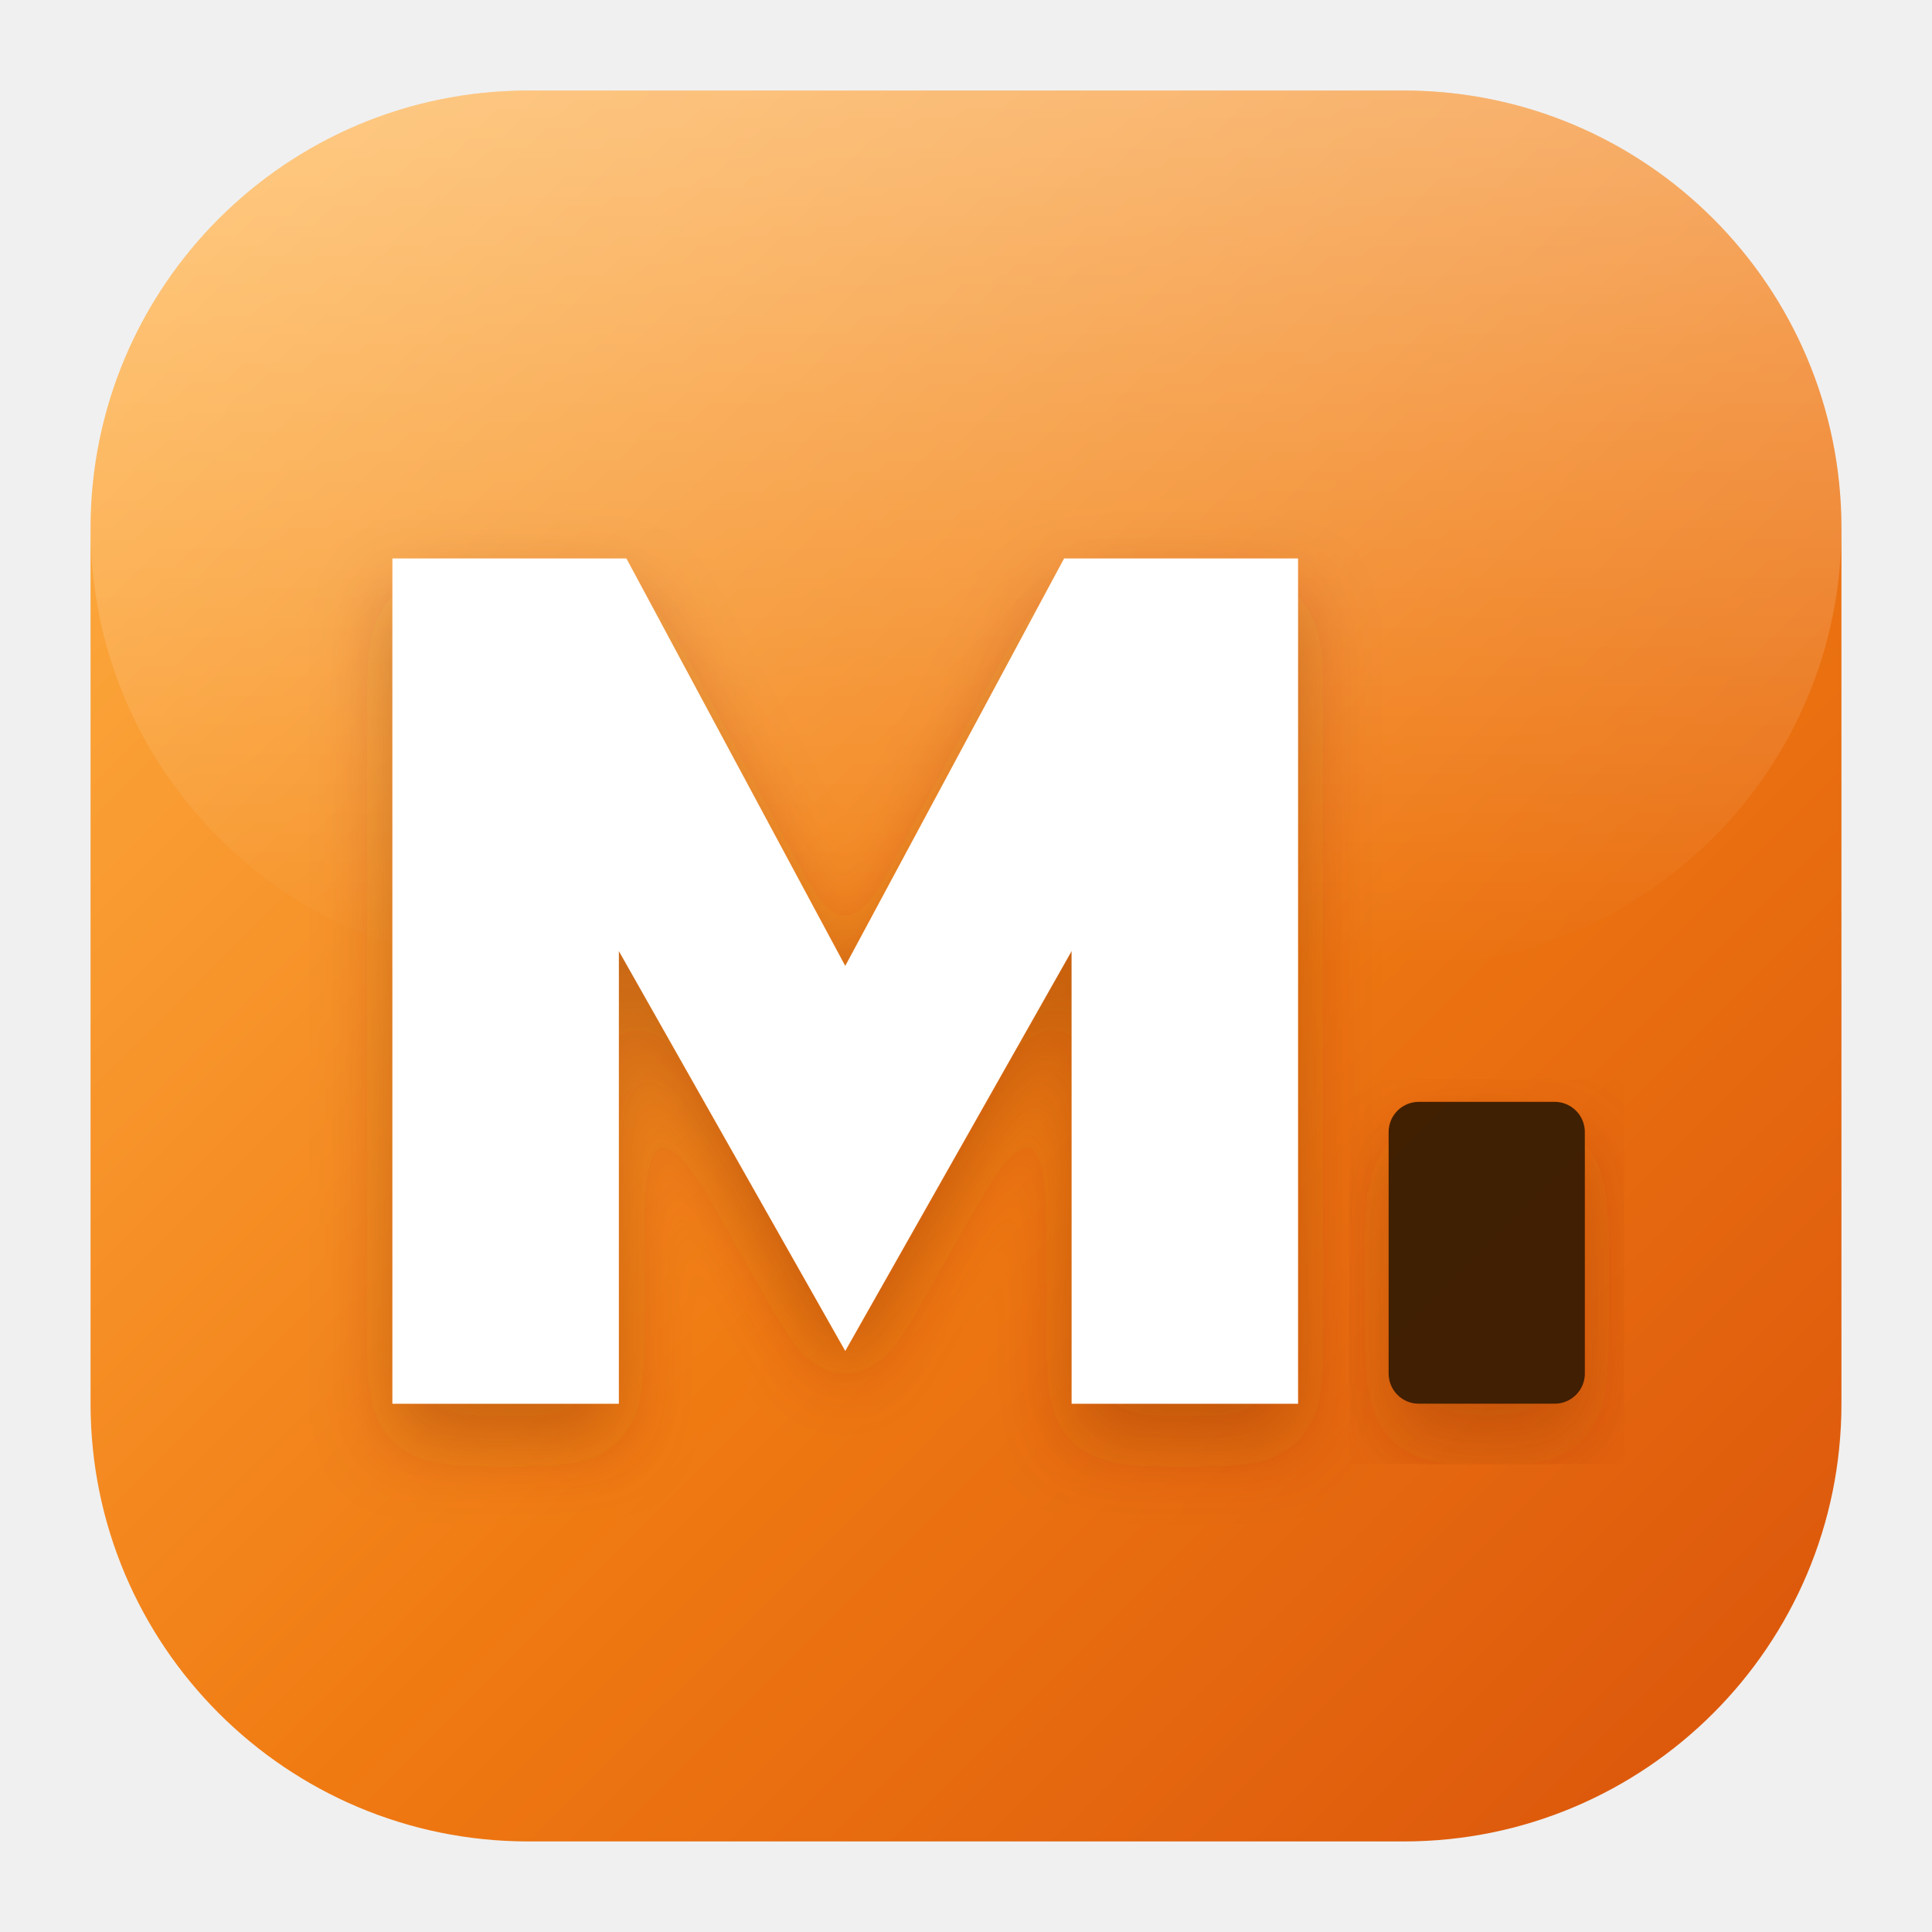
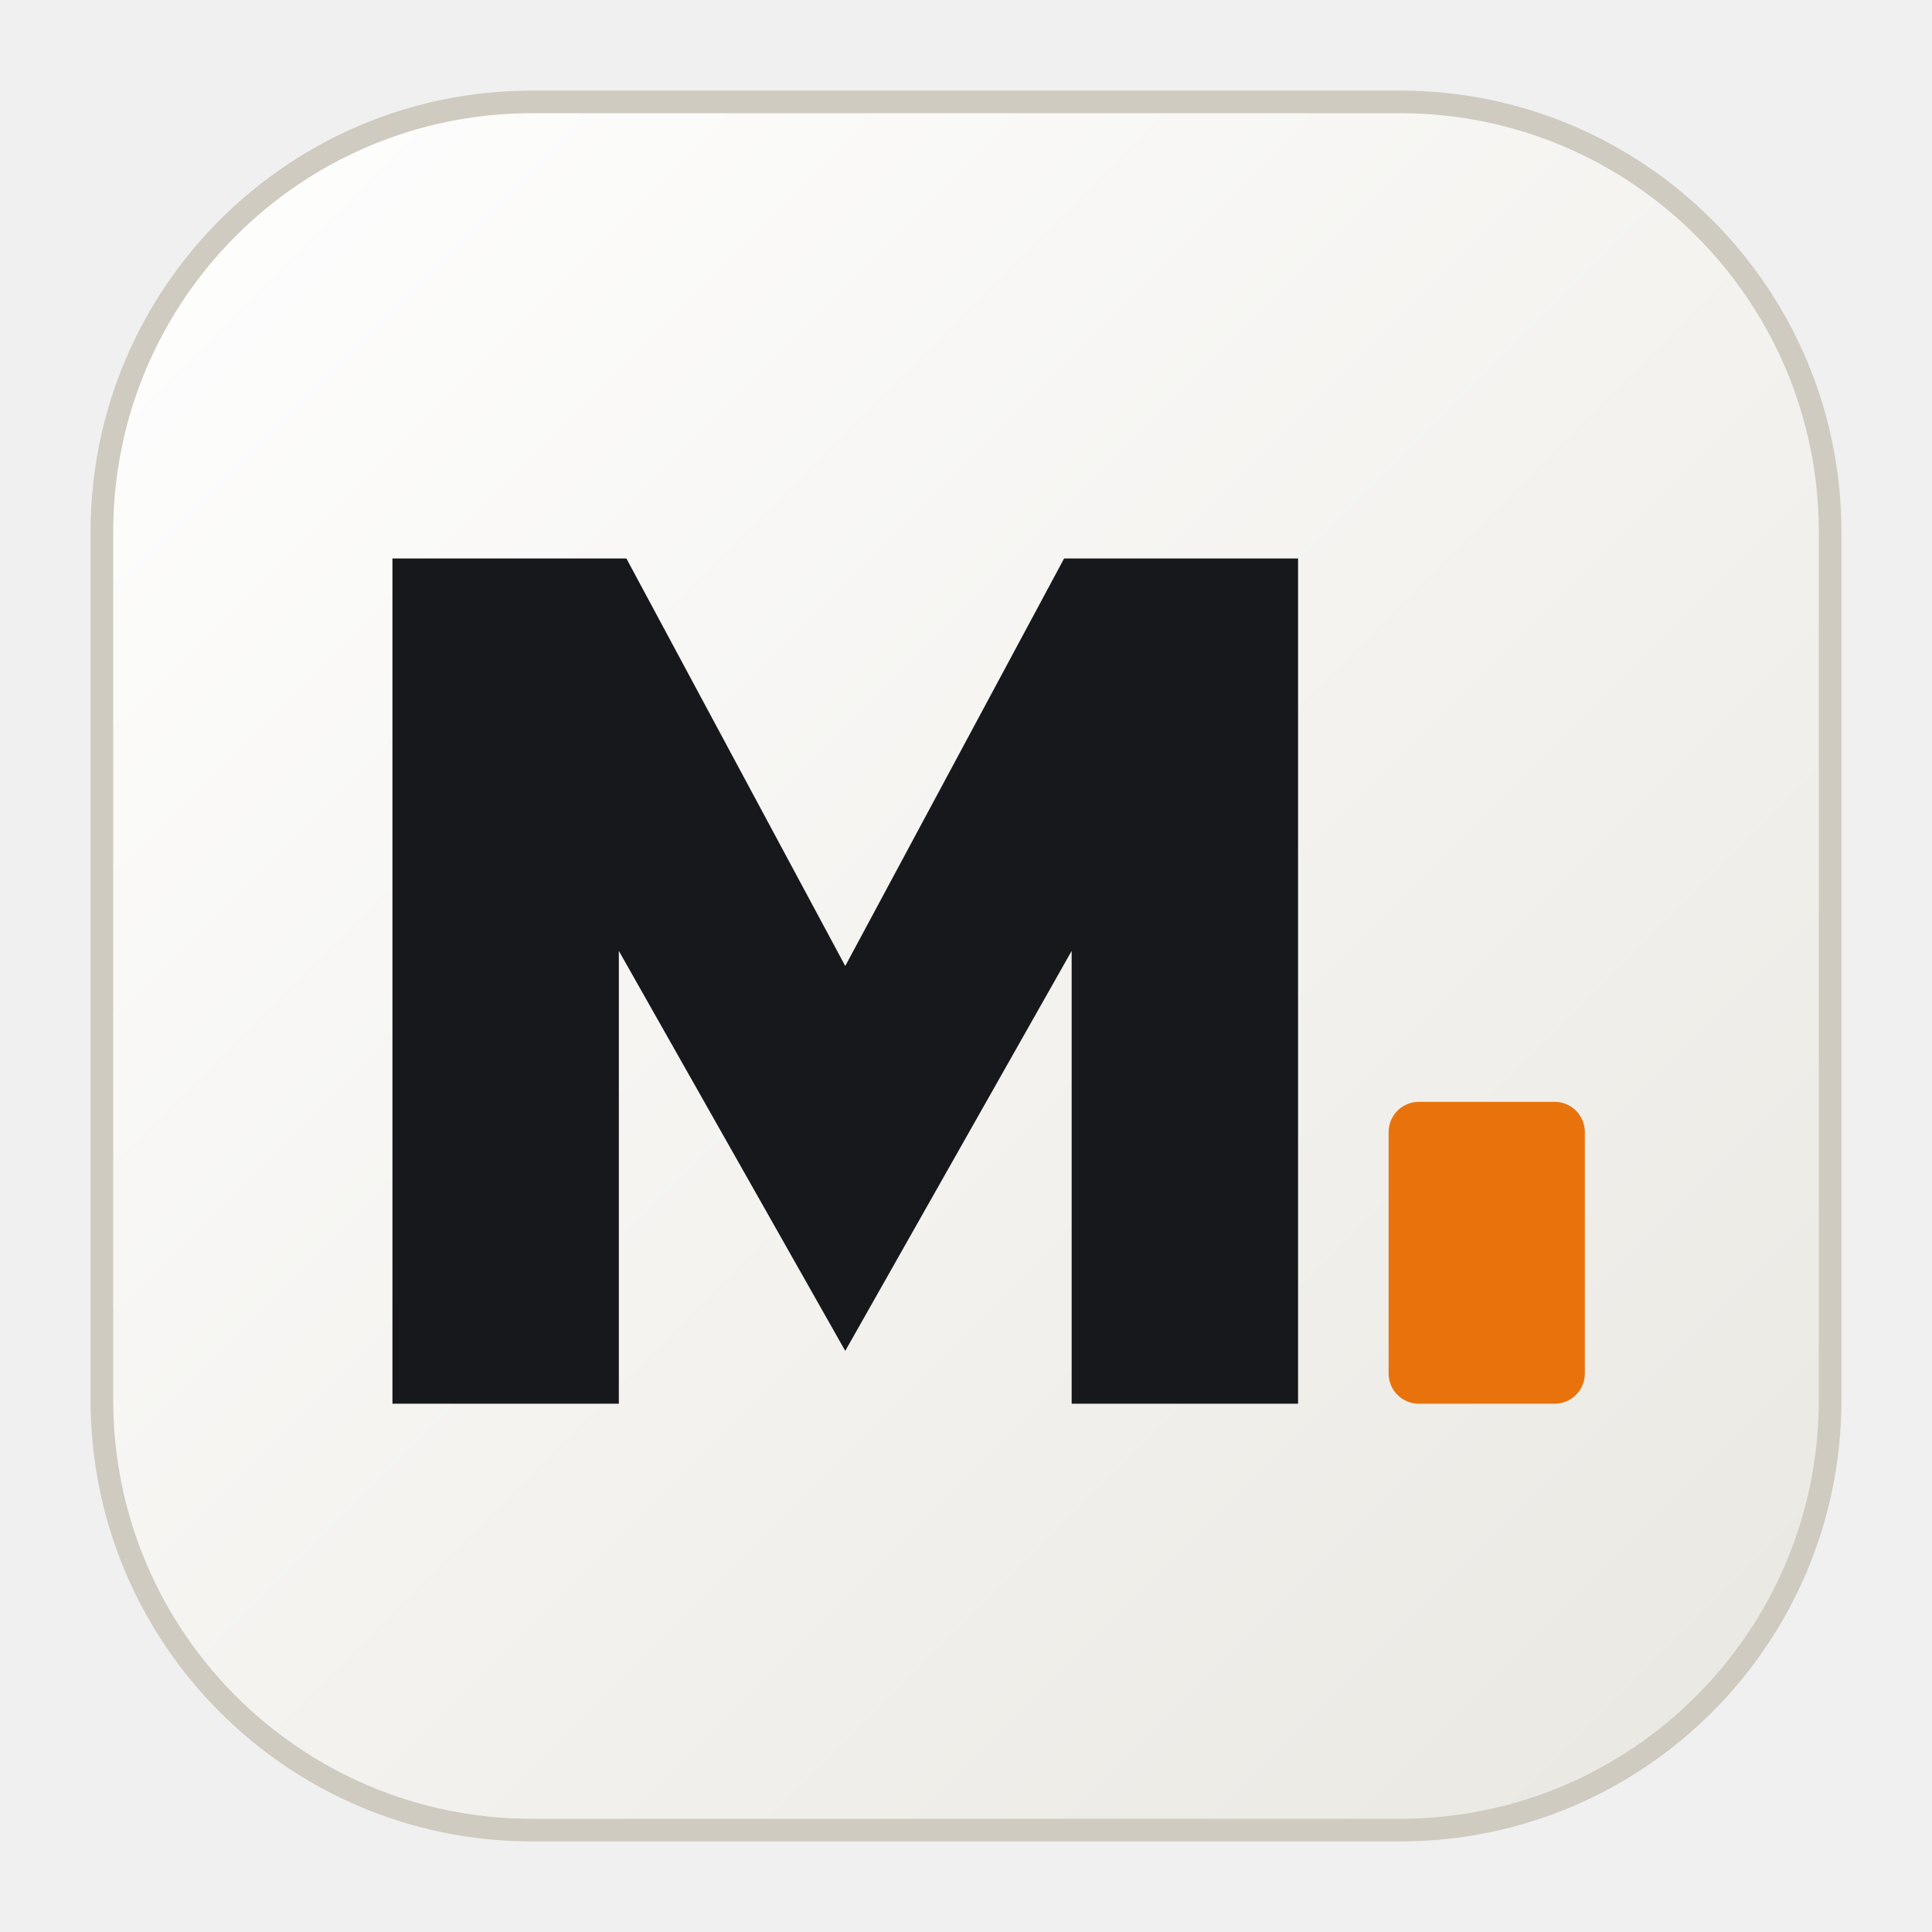
<svg xmlns="http://www.w3.org/2000/svg" viewBox="0 0 512 512">
  <defs>
    <linearGradient id="bg" x1="0" y1="0" x2="1" y2="1">
-       <stop offset="0" stop-color="#ffb347" />
-       <stop offset="0.55" stop-color="#f07a12" />
-       <stop offset="1" stop-color="#d9530b" />
+       <stop offset="0" stop-color="#ffffff" />
+       <stop offset="1" stop-color="#e9e7e1" />
    </linearGradient>
-     <linearGradient id="shine" x1="0" y1="0" x2="0" y2="1">
-       <stop offset="0" stop-color="#fff" stop-opacity=".35" />
-       <stop offset="1" stop-color="#fff" stop-opacity="0" />
-     </linearGradient>
-     <filter id="sh" x="-20%" y="-20%" width="140%" height="140%">
-       <feDropShadow dx="0" dy="10" stdDeviation="10" flood-color="#7a2a00" flood-opacity=".35" />
-     </filter>
  </defs>
-   <rect x="24" y="24" width="464" height="464" rx="116" fill="url(#bg)" />
-   <rect x="24" y="24" width="464" height="232" rx="116" fill="url(#shine)" />
-   <path filter="url(#sh)" fill="#ffffff" d="M104 372 V148 h62 l58 108 l58 -108 h62 V372 h-60 V252 l-60 106 l-60 -106 V372 z" />
-   <rect filter="url(#sh)" x="368" y="292" width="52" height="80" rx="8" fill="#2b1406" opacity=".88" />
+   <rect x="27" y="27" width="458" height="458" rx="114" fill="url(#bg)" stroke="#cfcbc1" stroke-width="6" />
+   <path fill="#16181c" d="M104 372 V148 h62 l58 108 l58 -108 h62 V372 h-60 V252 l-60 106 l-60 -106 V372 z" />
+   <rect x="368" y="292" width="52" height="80" rx="8" fill="#e8730c" />
</svg>
